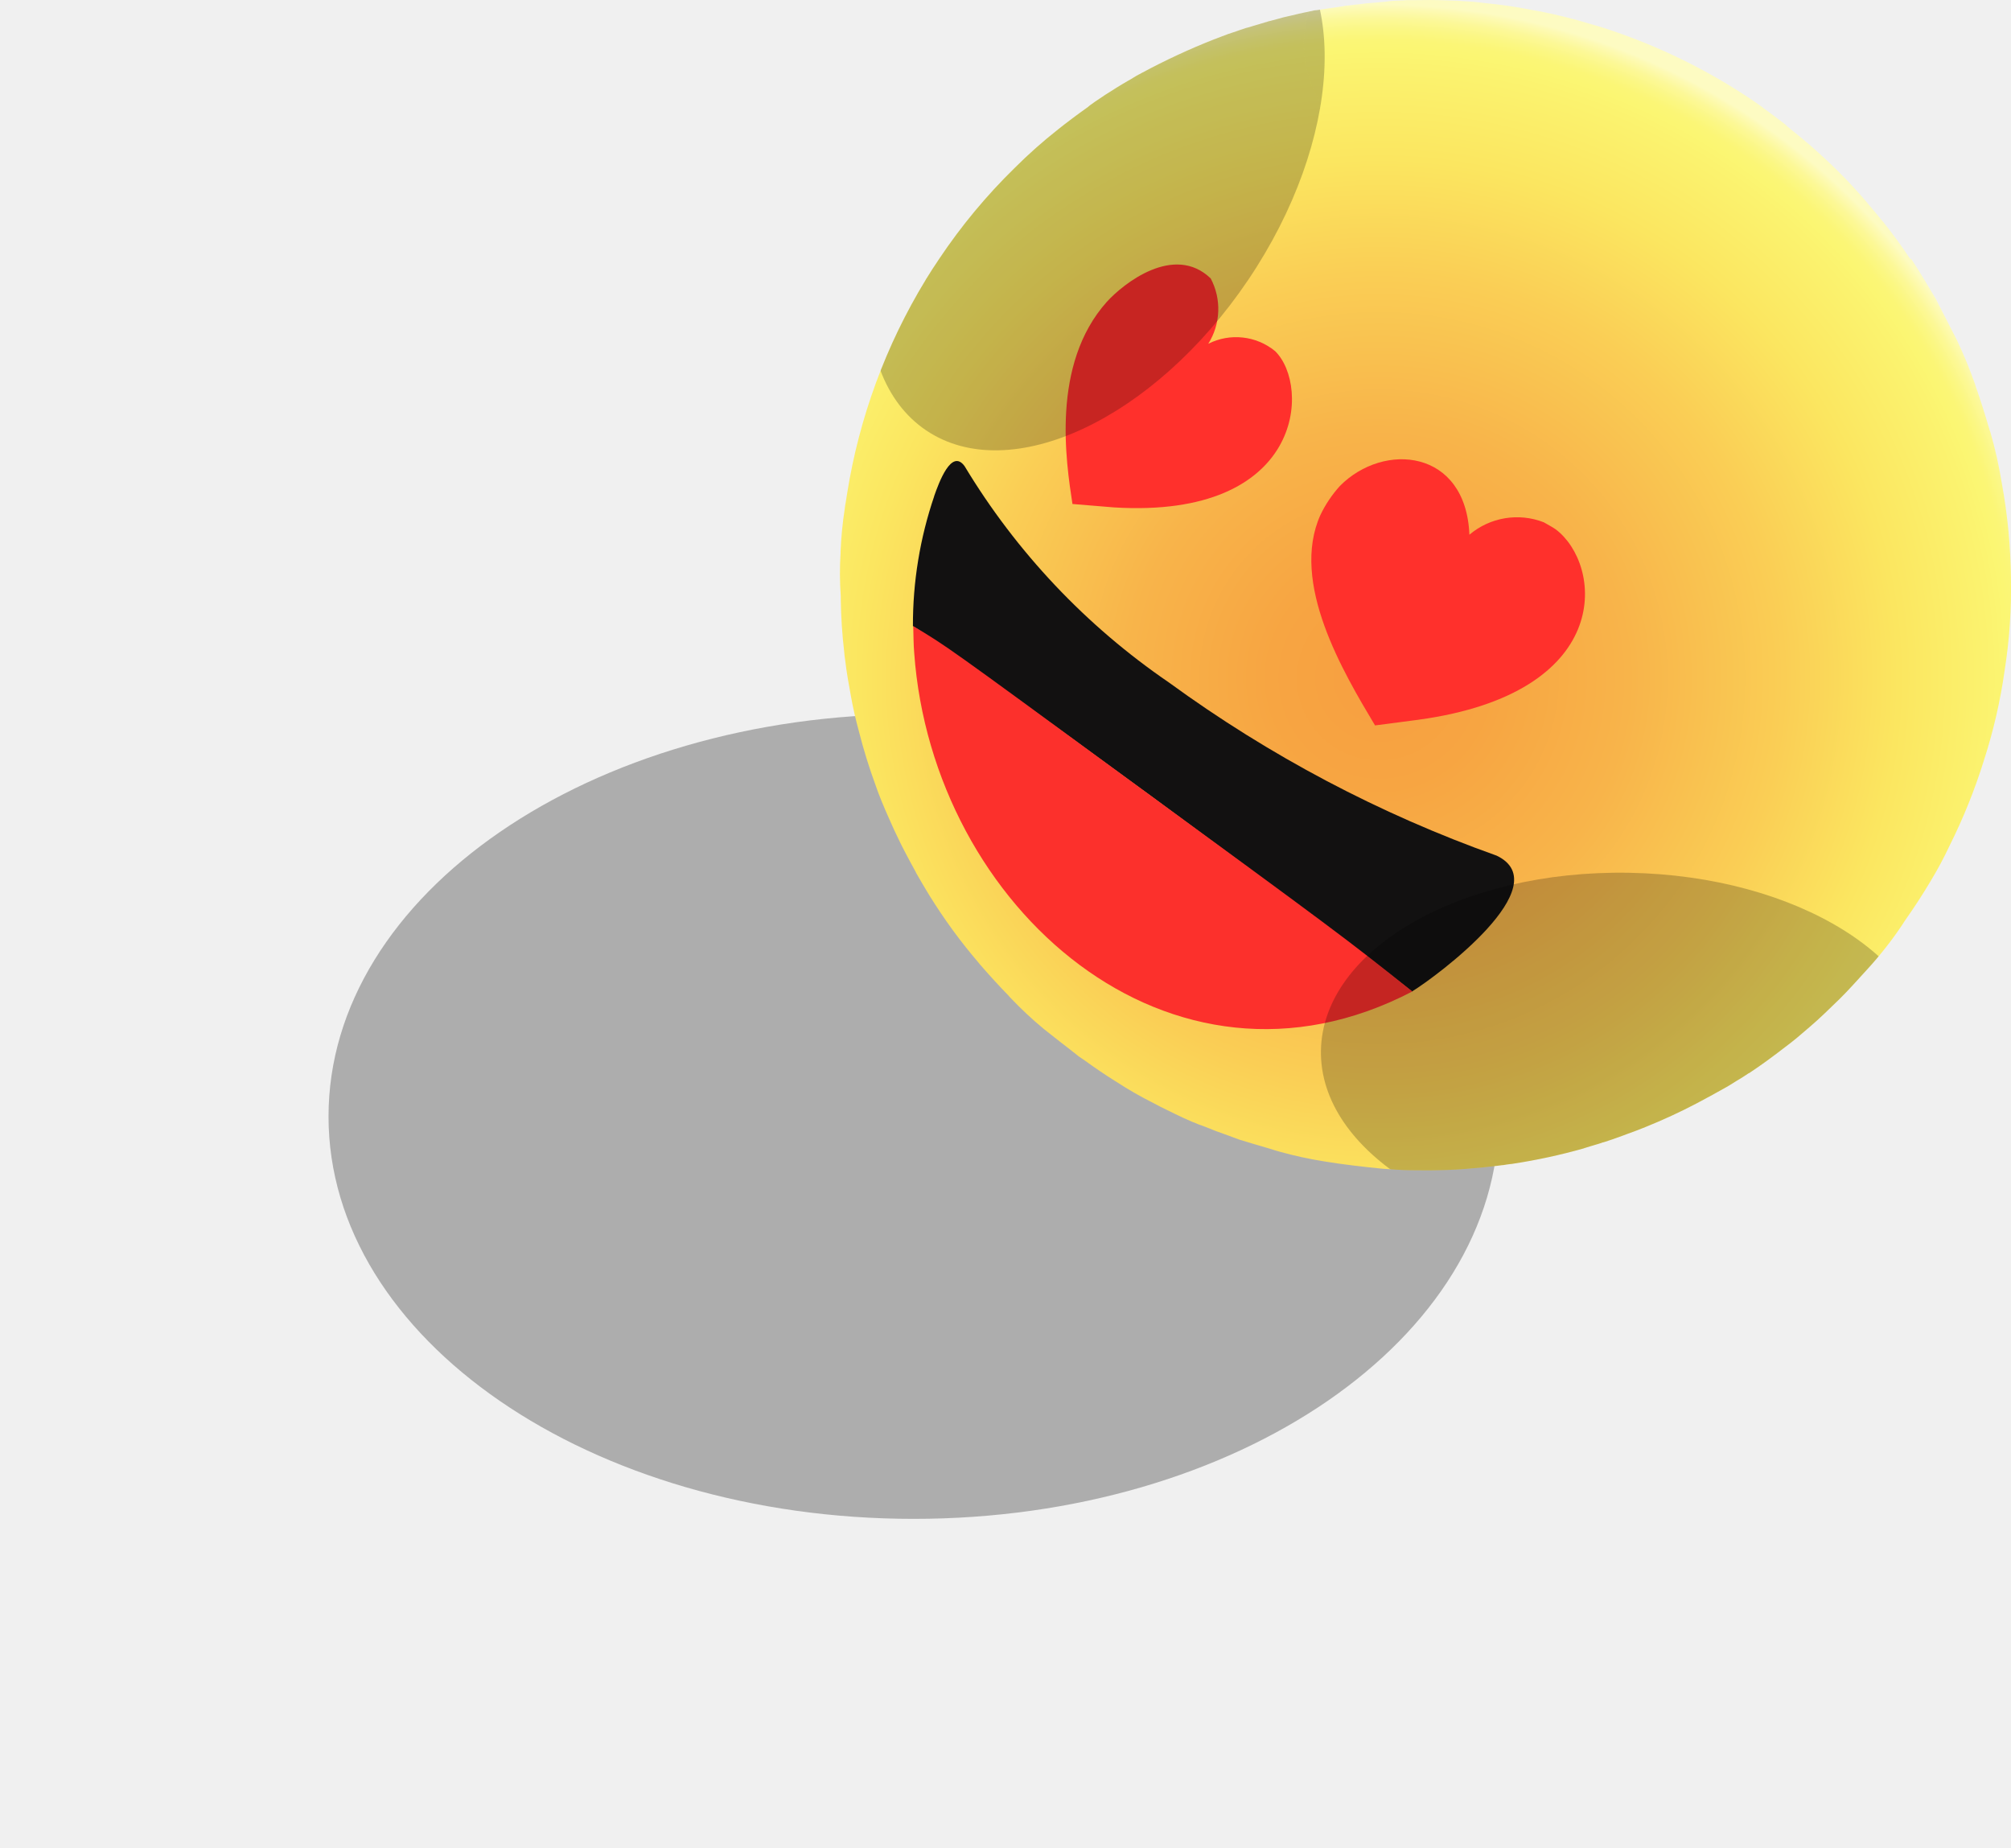
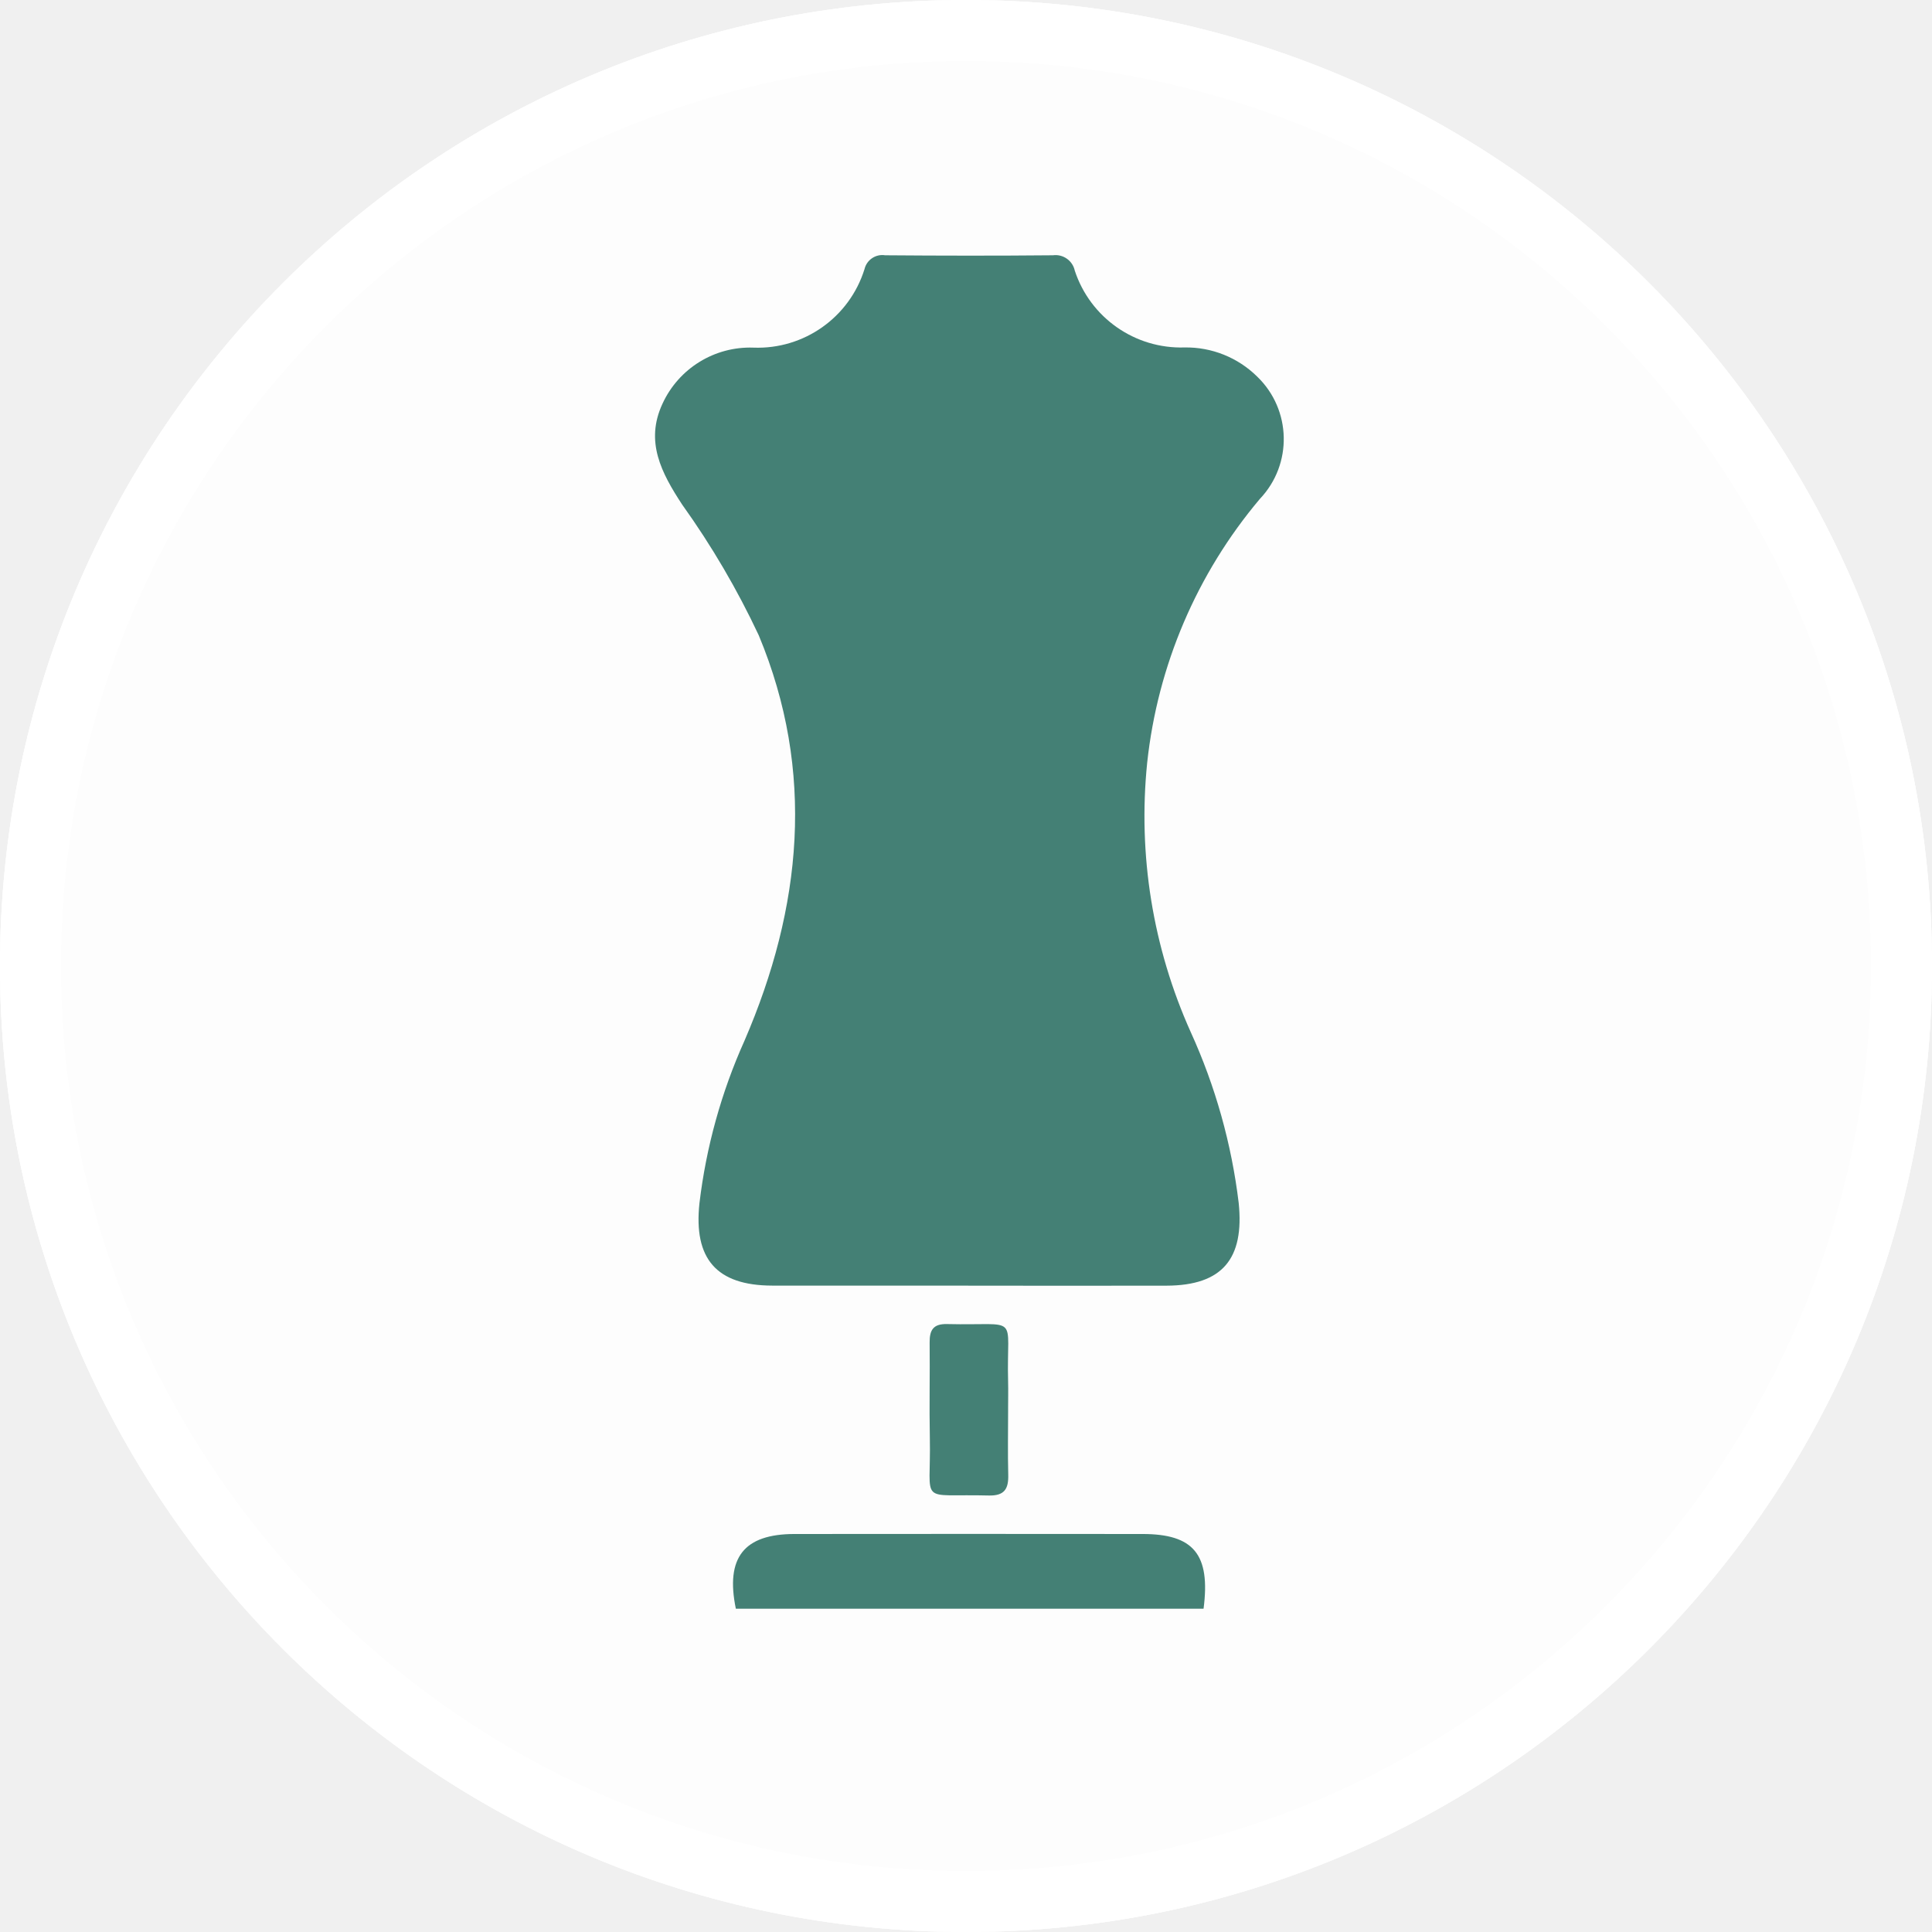
- <svg xmlns="http://www.w3.org/2000/svg" xmlns:xlink="http://www.w3.org/1999/xlink" width="82.478" height="75.758" viewBox="0 0 82.478 75.758">
+ <svg xmlns="http://www.w3.org/2000/svg" width="95" height="95" viewBox="0 0 95 95">
  <defs>
-     <radialGradient id="radial-gradient" cx="0.471" cy="0.58" r="0.575" gradientTransform="matrix(-0.999, -0.004, -0.004, 1, 0.933, 0.001)" gradientUnits="objectBoundingBox">
-       <stop offset="0" stop-color="#f79f40" />
-       <stop offset="0.163" stop-color="#f7a542" />
-       <stop offset="0.371" stop-color="#f8b44a" />
-       <stop offset="0.601" stop-color="#face55" />
-       <stop offset="0.771" stop-color="#fbe660" />
-       <stop offset="0.91" stop-color="#fbf36f" />
-       <stop offset="0.932" stop-color="#fbf672" />
-       <stop offset="0.947" stop-color="#fbf676" />
-       <stop offset="0.962" stop-color="#fbf783" />
-       <stop offset="0.978" stop-color="#fcf897" />
-       <stop offset="0.994" stop-color="#fdfab4" />
-       <stop offset="1" stop-color="#fdfbc2" />
-     </radialGradient>
    <clipPath id="clip-path">
-       <path id="Trazado_116496" data-name="Trazado 116496" d="M52.65,29.84v-.06c0-.11-.03-.77-.15-1.75-.01-.09-.02-.17-.03-.26-.02-.12-.04-.25-.06-.38a23.894,23.894,0,0,0-3.15-8.77c0-.01-.01-.01-.01-.02-.17-.29-.35-.57-.54-.85h0a23.353,23.353,0,0,0-3.06-3.74,20.449,20.449,0,0,0-1.77-1.6c-.39-.32-.78-.62-1.19-.91a.265.265,0,0,1-.06-.05l-.05-.04-.21-.15c-.26-.18-.55-.37-.86-.57h0c-.01-.01-.02-.01-.03-.02-.15-.09-.3-.19-.47-.28-.07-.04-.15-.09-.22-.13s-.12-.07-.19-.11a1.092,1.092,0,0,0-.15-.08,25.413,25.413,0,0,0-2.93-1.4c-.26-.11-.47-.18-.58-.23l-.18-.07-.18-.07c-.01,0-.02-.01-.03-.01l-.04-.01-.3-.1-.04-.01c-.01,0-.03-.01-.04-.01l-.2-.07a2.759,2.759,0,0,0-.27-.08l-.23-.07c-.04-.01-.09-.03-.13-.04-.01,0-.03-.01-.04-.01s-.03-.01-.05-.01a.636.636,0,0,1-.07-.02l-.26-.07-.22-.06c-.07-.02-.14-.03-.21-.05h-.01l-.13-.03-.25-.06-.18-.04a2.049,2.049,0,0,0-.24-.05c-.01,0-.03-.01-.04-.01-.06-.01-.12-.03-.18-.04l-.11-.02-.13-.03h-.02l-.04-.01c-.02,0-.05-.01-.07-.01a1.766,1.766,0,0,1-.2-.04.6.6,0,0,0-.12-.02h0a2.068,2.068,0,0,1-.22-.04l-.19-.03c-.03-.01-.07-.01-.11-.02a.985.985,0,0,0-.17-.02,1,1,0,0,0-.16-.02l-.27-.03-.25-.03c-.03,0-.05-.01-.08-.01h-.02a1.641,1.641,0,0,0-.23-.02l-.34-.03c-.08-.01-.16-.01-.23-.02-.09-.01-.17-.01-.26-.02s-.18-.01-.27-.02A.97.97,0,0,1,29.76,7h-.37c-.48-.01-.96-.01-1.45,0-.11,0-.21,0-.31.01s-.22.01-.32.02c-.07,0-.13.01-.19.01-.16.01-.31.02-.46.04-.05,0-.11.01-.16.01-.22.02-.43.04-.64.07-.1.01-.2.02-.3.04h-.01c-.02,0-.04.01-.06.01q-.24.03-.45.06c-.11.02-.23.04-.34.05-.26.04-.47.08-.61.11-.7.14-1.38.3-2.06.5-.41.11-.77.22-1.21.38a24.021,24.021,0,0,0-5.31,2.61h0c-.17.11-.33.22-.49.33a.265.265,0,0,0-.06.05c-.28.2-.56.4-.84.61a.423.423,0,0,1-.07.05l-.02.02-.02.02c-.01.01-.02.02-.03.02s-.02.01-.03.02c-.08.06-.15.12-.23.18-.15.12-.3.24-.44.36-.08.07-.16.13-.24.2-.16.14-.32.27-.46.4l-.02.02-.02.02c-.03.03-.07.06-.1.09-.75.69-1.21,1.19-1.24,1.22-.23.25-.46.51-.69.77-.16.19-.33.38-.5.59-.01.01-.02.03-.04.04l-.03.03c-.34.42-.69.89-1.08,1.46l-.01.01-.01.01c-.01.01-.01.02-.02.02-.18.26-.36.55-.54.86-.16.26-.32.52-.46.75l-.46.88c-.15.29-.29.56-.42.82a16.758,16.758,0,0,0-.76,1.82h0v.01c-.22.6-.42,1.23-.6,1.84l-.01.02a.037.037,0,0,1-.01.03,17.968,17.968,0,0,0-.5,2.13,23.506,23.506,0,0,0-.17,7.66,22.794,22.794,0,0,0,.82,3.68,23.944,23.944,0,0,0,1.38,3.51,15.311,15.311,0,0,0,.75,1.42c.32.56.68,1.11,1.06,1.66.04.07.09.13.13.2a16,16,0,0,0,1.39,1.8c.34.37.78.88,1.14,1.24s.83.82,1.22,1.15h0c.42.37.6.53.99.83q.72.585,1.47,1.08h.01c.16.11.32.22.49.32.19.12.38.24.55.34.09.05.22.13.36.21a.573.573,0,0,1,.07.04c.15.09.33.18.52.29.04.02.09.05.13.07a22.789,22.789,0,0,0,2.12,1c.18.07.42.17.7.28l.24.09.42.15.3.1.11.03c.01,0,.01,0,.02.01l.16.05a2.759,2.759,0,0,0,.27.08l.26.08c.01,0,.02,0,.02.01a22.1,22.1,0,0,0,2.96.66l.09.01c.08.01.17.03.27.04h.03l.23.03.53.06c.24.03.56.05.79.07s.49.03.74.04h.02c.13.01.25.01.37.01.33.01.77,0,1.1.01s.79-.03,1.13-.05c.72-.06,1.68-.17,2.39-.28a18.747,18.747,0,0,0,1.84-.38c.14-.04.28-.08.43-.12.43-.12.87-.25,1.24-.36l.43-.16c.35-.12.69-.25,1.03-.38l.17-.06c.4-.15.89-.38,1.32-.59.19-.09.37-.18.55-.28a15.71,15.71,0,0,0,1.56-.88c.02-.01.03-.02.05-.03.41-.26.82-.52,1.22-.81.09-.06.18-.12.26-.17l.44-.34c.12-.09.23-.18.35-.27l.66-.52a14.289,14.289,0,0,0,1.37-1.26l.03-.03.07-.07c.35-.35.74-.77,1.2-1.29a.138.138,0,0,0,.03-.04h0a20.958,20.958,0,0,0,2.02-2.71c.01-.01.01-.02.02-.03.19-.3.38-.61.57-.95v-.01h0c.08-.14.16-.29.24-.44.11-.2.22-.41.31-.59l.09-.18c.16-.32.31-.65.47-.99.21-.47.41-.94.56-1.36h0c.26-.7.5-1.44.71-2.23.13-.48.25-.96.33-1.41.1-.48.18-.98.25-1.5.02-.12.03-.23.05-.34.08-.69.14-1.41.16-2.14v-.13C52.68,31.04,52.68,30.45,52.65,29.84Z" transform="translate(-4.654 -6.992)" />
-     </clipPath>
-     <linearGradient id="linear-gradient" x1="-0.166" y1="-323.933" x2="-1.166" y2="-323.933" gradientUnits="objectBoundingBox">
-       <stop offset="0" stop-color="#19b79c" />
-       <stop offset="0.405" stop-color="#1dbb9e" />
-       <stop offset="0.825" stop-color="#2ac8a3" />
-       <stop offset="0.997" stop-color="#31cfa6" />
-     </linearGradient>
-     <linearGradient id="linear-gradient-2" x1="-2.106" y1="-363.238" x2="-3.08" y2="-363.238" xlink:href="#linear-gradient" />
-     <clipPath id="clip-path-2">
-       <path id="Trazado_116504" data-name="Trazado 116504" d="M4.652,29.65v-.06a15.757,15.757,0,0,1,.17-1.74,2.335,2.335,0,0,1,.04-.26c.02-.12.04-.25.06-.38a24.088,24.088,0,0,1,3.22-8.75c0-.01.01-.01.01-.02.18-.29.36-.57.55-.85h0a23.39,23.39,0,0,1,3.09-3.72,20.134,20.134,0,0,1,1.78-1.58q.585-.465,1.2-.9a.265.265,0,0,0,.06-.05l.05-.04.21-.15c.26-.18.55-.37.86-.56h0c.01-.01.02-.01.03-.02.15-.09.31-.19.47-.28a2.53,2.53,0,0,0,.22-.13c.06-.04.12-.07.19-.11.05-.03.1-.05.15-.08a27.308,27.308,0,0,1,2.95-1.37c.26-.1.47-.18.58-.22l.18-.06.18-.06c.01,0,.02-.01.03-.01l.05-.02.3-.1.04-.01c.01,0,.03-.01.04-.01l.2-.06c.08-.02.19-.06.27-.08l.23-.07a.647.647,0,0,0,.13-.04c.01,0,.03-.01.04-.01s.03-.01.05-.01a.637.637,0,0,0,.07-.02l.26-.07.22-.06c.07-.02.14-.03.21-.05h.01l.13-.03c.08-.02.18-.04.25-.06l.18-.04c.08-.02.16-.03.24-.05.01,0,.03-.01.04-.01a1.163,1.163,0,0,0,.18-.04l.11-.01.13-.02h.02l.04-.01c.02,0,.05-.01.07-.01l.2-.03c.04-.01.09-.01.13-.02h0l.22-.03.19-.03a.516.516,0,0,0,.11-.02.985.985,0,0,1,.17-.02c.06-.01.11-.01.16-.02l.27-.03.25-.03c.03,0,.05-.01.08-.01h.02c.07-.01.15-.01.23-.02l.34-.03c.08-.01.16-.01.23-.02a1.569,1.569,0,0,1,.24-.03,2.437,2.437,0,0,1,.27-.01.86.86,0,0,1,.16-.01l.15-.01h.24c.49-.01.97-.01,1.45.01.11,0,.21.01.31.01s.22.01.32.02c.07,0,.13.01.19.01.16.01.31.02.46.04.05.01.11.01.16.02.22.02.43.05.64.07.1.01.2.03.3.04h.01c.02,0,.04.01.06.01.16.02.31.05.45.07l.34.06c.26.05.47.09.6.11.69.14,1.38.31,2.06.52.41.11.76.23,1.21.39a24.178,24.178,0,0,1,5.28,2.65h0c.16.11.33.22.49.34a.265.265,0,0,1,.06.05c.28.2.56.41.83.62a.424.424,0,0,0,.07.05l.02.02.02.02.03.03c.01.01.02.01.02.02.08.06.15.12.22.18.15.12.3.24.44.36.08.07.16.14.24.2.16.14.31.28.46.41l.02.02.02.02c.03.03.07.06.1.09.75.69,1.2,1.2,1.23,1.23.23.25.46.51.68.78.16.19.32.38.49.59.01.01.02.03.04.04l.02.03c.33.42.69.89,1.07,1.47l.04.01.01.01c.01.01.01.02.02.02.17.26.36.56.54.86.16.26.31.53.45.75l.45.88c.15.29.29.56.42.82a18.431,18.431,0,0,1,.75,1.83h0v.01c.21.6.41,1.23.59,1.85l.01.02a.037.037,0,0,0,.01.03,17.59,17.59,0,0,1,.48,2.14,22.71,22.71,0,0,1,.37,3.87,21.465,21.465,0,0,1-.26,3.8,21.96,21.96,0,0,1-.85,3.68,23.286,23.286,0,0,1-1.41,3.5,15.244,15.244,0,0,1-.76,1.42c-.33.56-.69,1.11-1.07,1.65-.04.07-.09.13-.13.2a15.2,15.2,0,0,1-1.41,1.79c-.34.37-.79.88-1.15,1.23s-.84.82-1.22,1.14h0c-.43.37-.6.52-1,.82-.49.38-.98.74-1.48,1.07H41.9c-.16.11-.32.21-.49.31-.19.12-.38.24-.55.33-.09.05-.22.12-.36.2a.574.574,0,0,0-.07.04c-.15.08-.33.18-.52.28-.04.02-.09.05-.13.07a23.108,23.108,0,0,1-2.12.98c-.18.07-.42.17-.71.27l-.24.09-.42.15-.3.1-.11.03c-.01,0-.01,0-.02.01l-.16.05c-.08.02-.19.06-.27.08l-.26.08c-.01,0-.02,0-.02.01a23.962,23.962,0,0,1-2.96.64l-.09.01c-.08.01-.17.02-.27.04H31.8l-.23.03-.53.06c-.24.02-.56.05-.79.07s-.49.03-.74.04h-.02c-.13,0-.25.01-.37.01-.33.01-.77,0-1.1,0s-.79-.04-1.13-.06c-.72-.07-1.68-.18-2.39-.3a16.281,16.281,0,0,1-1.84-.4c-.14-.04-.28-.08-.43-.13-.43-.12-.87-.26-1.24-.37l-.43-.16c-.35-.12-.69-.25-1.03-.39l-.17-.06c-.4-.15-.88-.38-1.32-.6-.19-.09-.37-.18-.55-.28a15.612,15.612,0,0,1-1.55-.89.219.219,0,0,0-.05-.03c-.41-.26-.81-.53-1.21-.82-.09-.06-.17-.12-.25-.17L14,49.97c-.12-.09-.23-.18-.35-.27l-.66-.52a15.233,15.233,0,0,1-1.36-1.27l-.03-.03-.06-.07c-.34-.35-.74-.78-1.19-1.3a.138.138,0,0,1-.03-.04h0a21.889,21.889,0,0,1-2-2.73c-.01-.01-.01-.02-.02-.03-.18-.3-.37-.61-.56-.95v-.01h0c-.08-.14-.16-.29-.24-.44-.11-.21-.22-.41-.31-.59l-.09-.18c-.16-.32-.31-.65-.46-.99-.21-.47-.41-.95-.55-1.36h0a22.441,22.441,0,0,1-.69-2.23c-.13-.48-.24-.96-.32-1.41-.09-.49-.18-.98-.24-1.5-.02-.12-.03-.23-.04-.34a21.166,21.166,0,0,1-.14-2.14v-.13A13.347,13.347,0,0,1,4.652,29.65Z" transform="translate(-4.627 -6.983)" fill="url(#radial-gradient)" />
+       <rect id="Rectángulo_401653" data-name="Rectángulo 401653" width="30.917" height="66.55" transform="translate(0 0)" fill="#448075" />
    </clipPath>
  </defs>
-   <g id="Grupo_157926" data-name="Grupo 157926" transform="translate(13.474)">
-     <ellipse id="Elipse_4737" data-name="Elipse 4737" cx="24" cy="16.5" rx="24" ry="16.5" transform="translate(0 29.284)" fill="#0b0b0b" opacity="0.292" style="mix-blend-mode: multiply;isolation: isolate" />
-     <path id="Trazado_116493" data-name="Trazado 116493" d="M4.652,29.65v-.06a15.757,15.757,0,0,1,.17-1.74,2.335,2.335,0,0,1,.04-.26c.02-.12.04-.25.06-.38a24.088,24.088,0,0,1,3.22-8.75c0-.01.01-.01.01-.02.18-.29.36-.57.55-.85h0a23.39,23.39,0,0,1,3.09-3.72,20.134,20.134,0,0,1,1.78-1.58q.585-.465,1.2-.9a.265.265,0,0,0,.06-.05l.05-.04.21-.15c.26-.18.55-.37.86-.56h0c.01-.01.02-.01.03-.02.15-.09.31-.19.47-.28a2.53,2.53,0,0,0,.22-.13c.06-.04.12-.07.19-.11.05-.03.1-.05.15-.08a27.308,27.308,0,0,1,2.95-1.37c.26-.1.47-.18.58-.22l.18-.06.18-.06c.01,0,.02-.01.03-.01l.05-.02.3-.1.04-.01c.01,0,.03-.01.04-.01l.2-.06c.08-.02.19-.06.27-.08l.23-.07a.647.647,0,0,0,.13-.04c.01,0,.03-.01.04-.01s.03-.01.05-.01a.637.637,0,0,0,.07-.02l.26-.07.22-.06c.07-.02.14-.03.21-.05h.01l.13-.03c.08-.02.18-.04.25-.06l.18-.04c.08-.02.16-.03.24-.05.01,0,.03-.01.04-.01a1.163,1.163,0,0,0,.18-.04l.11-.01.13-.02h.02l.04-.01c.02,0,.05-.01.07-.01l.2-.03c.04-.01.09-.01.13-.02h0l.22-.03.19-.03a.516.516,0,0,0,.11-.02.985.985,0,0,1,.17-.02c.06-.01.11-.01.16-.02l.27-.03.25-.03c.03,0,.05-.01.08-.01h.02c.07-.01.15-.01.23-.02l.34-.03c.08-.01.16-.01.23-.02a1.569,1.569,0,0,1,.24-.03,2.437,2.437,0,0,1,.27-.01.86.86,0,0,1,.16-.01l.15-.01h.24c.49-.01.97-.01,1.45.01.11,0,.21.01.31.01s.22.01.32.02c.07,0,.13.01.19.01.16.01.31.02.46.04.05.01.11.01.16.02.22.02.43.05.64.07.1.01.2.03.3.04h.01c.02,0,.04.01.06.01.16.02.31.05.45.07l.34.06c.26.05.47.09.6.11.69.14,1.38.31,2.06.52.41.11.76.23,1.21.39a24.178,24.178,0,0,1,5.28,2.65h0c.16.11.33.22.49.34a.265.265,0,0,1,.06.05c.28.2.56.41.83.62a.424.424,0,0,0,.07.05l.02.02.02.02.03.03c.01.01.02.01.02.02.08.06.15.12.22.18.15.12.3.24.44.36.08.07.16.14.24.2.16.14.31.28.46.41l.02.02.02.02c.03.03.07.06.1.09.75.69,1.2,1.2,1.23,1.23.23.25.46.51.68.78.16.19.32.38.49.59.01.01.02.03.04.04l.02.03c.33.42.69.89,1.07,1.47l.04.01.01.01c.01.01.01.02.02.02.17.26.36.56.54.86.16.26.31.53.45.75l.45.88c.15.29.29.56.42.82a18.431,18.431,0,0,1,.75,1.83h0v.01c.21.6.41,1.23.59,1.85l.01.02a.037.037,0,0,0,.01.03,17.59,17.59,0,0,1,.48,2.14,22.71,22.71,0,0,1,.37,3.87,21.465,21.465,0,0,1-.26,3.8,21.96,21.96,0,0,1-.85,3.68,23.286,23.286,0,0,1-1.41,3.5,15.244,15.244,0,0,1-.76,1.42c-.33.56-.69,1.11-1.07,1.65-.04.07-.09.13-.13.2a15.2,15.2,0,0,1-1.41,1.79c-.34.37-.79.88-1.15,1.23s-.84.82-1.22,1.14h0c-.43.37-.6.52-1,.82-.49.38-.98.74-1.48,1.07H41.9c-.16.11-.32.21-.49.31-.19.12-.38.24-.55.33-.09.05-.22.12-.36.2a.574.574,0,0,0-.07.04c-.15.08-.33.18-.52.28-.04.02-.09.05-.13.07a23.108,23.108,0,0,1-2.12.98c-.18.07-.42.17-.71.27l-.24.09-.42.15-.3.1-.11.03c-.01,0-.01,0-.02.01l-.16.05c-.08.02-.19.06-.27.08l-.26.08c-.01,0-.02,0-.02.01a23.962,23.962,0,0,1-2.96.64l-.09.01c-.08.01-.17.02-.27.04H31.8l-.23.03-.53.06c-.24.02-.56.05-.79.07s-.49.03-.74.04h-.02c-.13,0-.25.01-.37.01-.33.01-.77,0-1.1,0s-.79-.04-1.13-.06c-.72-.07-1.68-.18-2.39-.3a16.281,16.281,0,0,1-1.84-.4c-.14-.04-.28-.08-.43-.13-.43-.12-.87-.26-1.24-.37l-.43-.16c-.35-.12-.69-.25-1.03-.39l-.17-.06c-.4-.15-.88-.38-1.32-.6-.19-.09-.37-.18-.55-.28a15.612,15.612,0,0,1-1.55-.89.219.219,0,0,0-.05-.03c-.41-.26-.81-.53-1.21-.82-.09-.06-.17-.12-.25-.17L14,49.97c-.12-.09-.23-.18-.35-.27l-.66-.52a15.233,15.233,0,0,1-1.36-1.27l-.03-.03-.06-.07c-.34-.35-.74-.78-1.19-1.3a.138.138,0,0,1-.03-.04h0a21.889,21.889,0,0,1-2-2.73c-.01-.01-.01-.02-.02-.03-.18-.3-.37-.61-.56-.95v-.01h0c-.08-.14-.16-.29-.24-.44-.11-.21-.22-.41-.31-.59l-.09-.18c-.16-.32-.31-.65-.46-.99-.21-.47-.41-.95-.55-1.36h0a22.441,22.441,0,0,1-.69-2.23c-.13-.48-.24-.96-.32-1.41-.09-.49-.18-.98-.24-1.5-.02-.12-.03-.23-.04-.34a21.166,21.166,0,0,1-.14-2.14v-.13A13.347,13.347,0,0,1,4.652,29.65Z" transform="translate(16.349 -6.983)" fill="url(#radial-gradient)" />
-     <g id="Grupo_86225" data-name="Grupo 86225" transform="translate(20.955 0.009)" clip-path="url(#clip-path)">
-       <path id="Trazado_116494" data-name="Trazado 116494" d="M50.67,21.64a4.37,4.37,0,0,1,.18-.46C50.8,21.33,50.74,21.48,50.67,21.64Z" transform="translate(-48.844 -6.992)" fill="url(#linear-gradient)" />
-       <path id="Trazado_116495" data-name="Trazado 116495" d="M4.7,34.92c.03-.14.05-.28.08-.41C4.75,34.65,4.73,34.79,4.7,34.92Z" transform="translate(43.196 -6.992)" fill="url(#linear-gradient-2)" />
-     </g>
-     <path id="Trazado_116497" data-name="Trazado 116497" d="M25.873,27.33A16.375,16.375,0,0,0,25,32.66c2.26,1.39,16.97,12.2,20.47,14.98,1.03-.63,6.02-4.35,3.47-5.57a52.925,52.925,0,0,1-13.44-7.1,28.664,28.664,0,0,1-8.38-8.87c-.54-.75-1.06.69-1.25,1.23" transform="translate(-1.032 -6.983)" fill="#121111" />
-     <path id="Trazado_116499" data-name="Trazado 116499" d="M29.22,33.76c.75,10.43,10.52,19.05,20.43,13.88-2.65-2.12-3.33-2.62-11.66-8.71-7.45-5.46-7.45-5.46-8.81-6.27.01.33.01.77.04,1.1" transform="translate(-5.199 -6.983)" fill="#fc302c" />
-     <g id="Grupo_86231" data-name="Grupo 86231" transform="translate(40.307 18.833)">
-       <path id="Trazado_116501" data-name="Trazado 116501" d="M22.473,28.1c-1.25,2.78.93,6.44,2.24,8.63.65-.09,1.52-.19,2.17-.29,7.67-1.22,7.14-6.32,5.24-7.75-.14-.1-.34-.2-.49-.29a3.024,3.024,0,0,0-3.05.51c-.14-3.51-3.51-3.82-5.31-2a4.969,4.969,0,0,0-.8,1.19" transform="translate(-22.099 -25.816)" fill="#ff302c" />
-     </g>
-     <g id="Grupo_86232" data-name="Grupo 86232" transform="translate(30.232 10.846)">
-       <path id="Trazado_116503" data-name="Trazado 116503" d="M35.806,19.36c-2.3,2.57-1.67,6.58-1.41,8.29.51.04,1.19.1,1.7.14,7.78.48,8.08-4.98,6.61-6.41a2.529,2.529,0,0,0-2.74-.3,2.679,2.679,0,0,0,.1-2.68c-1.5-1.44-3.58.21-4.26.96" transform="translate(-34.117 -17.829)" fill="#ff302c" />
-     </g>
-     <g id="Enmascarar_grupo_59" data-name="Enmascarar grupo 59" transform="translate(20.976 0)" clip-path="url(#clip-path-2)">
-       <g id="Grupo_86233" data-name="Grupo 86233" transform="translate(-2.683 -7.272)" opacity="0.561" style="mix-blend-mode: multiply;isolation: isolate">
-         <g id="Grupo_86230" data-name="Grupo 86230" transform="translate(0)">
-           <ellipse id="Elipse_4734" data-name="Elipse 4734" cx="12.5" cy="7.5" rx="12.5" ry="7.5" transform="translate(21.707 1.557)" fill="#fff" opacity="0.743" />
-           <ellipse id="Elipse_4735" data-name="Elipse 4735" cx="12.5" cy="7.5" rx="12.5" ry="7.5" transform="translate(26.415 8.388) rotate(124)" opacity="0.387" />
-           <ellipse id="Elipse_4736" data-name="Elipse 4736" cx="12.5" cy="7.5" rx="12.5" ry="7.5" transform="matrix(-1, -0.017, 0.017, -1, 47.282, 58.274)" opacity="0.387" />
+   <g id="Grupo_1113912" data-name="Grupo 1113912" transform="translate(11939 11872)">
+     <g id="Grupo_1099580" data-name="Grupo 1099580" transform="translate(-12769.333 -12077)">
+       <g id="Grupo_1099329" data-name="Grupo 1099329" transform="translate(830.818 205.485)">
+         <g id="Grupo_1098744" data-name="Grupo 1098744" transform="translate(0 0)">
+           <g id="Grupo_1098741" data-name="Grupo 1098741">
+             <g id="Rectángulo_400898" data-name="Rectángulo 400898" transform="translate(-0.485 -0.485)" fill="#fff" stroke="#fff" stroke-width="3" opacity="0.859">
+               <rect width="95" height="95" rx="47.5" stroke="none" />
+               <rect x="1.5" y="1.5" width="92" height="92" rx="46" fill="none" />
+             </g>
+             <g id="Rectángulo_400907" data-name="Rectángulo 400907" transform="translate(-0.485 -0.485)" fill="none" stroke="#fff" stroke-width="3">
+               <rect width="95" height="95" rx="47.5" stroke="none" />
+               <rect x="1.5" y="1.5" width="92" height="92" rx="46" fill="none" />
+             </g>
+           </g>
        </g>
      </g>
    </g>
+     <g id="Grupo_1100220" data-name="Grupo 1100220" transform="translate(-11906.791 -11859.447)" clip-path="url(#clip-path)">
+       <path id="Trazado_887090" data-name="Trazado 887090" d="M15.4,50.663c-3.213,0-6.427.006-9.639,0-2.754-.006-3.869-1.334-3.577-4.049A27.45,27.45,0,0,1,4.4,38.618c2.826-6.545,3.493-13.231.7-19.932A40.8,40.8,0,0,0,1.335,12.26C.312,10.7-.5,9.161.366,7.3A4.739,4.739,0,0,1,4.841,4.541,5.5,5.5,0,0,0,10.3.682.9.9,0,0,1,11.316,0c2.749.022,5.5.026,8.247,0A.968.968,0,0,1,20.64.756a5.5,5.5,0,0,0,5.4,3.776,4.969,4.969,0,0,1,3.573,1.437,4.267,4.267,0,0,1,.13,6.008A24.115,24.115,0,0,0,24.2,24.953,25.888,25.888,0,0,0,26.343,38.2,28.513,28.513,0,0,1,28.7,46.6c.281,2.743-.8,4.058-3.553,4.066-3.249.009-6.5,0-9.747,0" transform="translate(0 0)" fill="#448075" />
+       <path id="Trazado_887091" data-name="Trazado 887091" d="M29.111,101.716H6.118C5.6,99.2,6.517,98.044,9,98.042q8.558-.009,17.116,0c2.511,0,3.348,1,3,3.675" transform="translate(-2.144 -35.165)" fill="#448075" />
+       <path id="Trazado_887092" data-name="Trazado 887092" d="M24.913,86.153c0,1.068-.022,2.137.006,3.2.019.7-.182,1.048-.965,1.027-3.519-.092-2.822.525-2.89-2.822-.032-1.566.008-3.133-.01-4.7-.006-.607.174-.924.852-.908,3.663.088,2.917-.564,3.006,2.81.012.463,0,.926,0,1.389" transform="translate(-7.551 -29.396)" fill="#448075" />
+     </g>
  </g>
</svg>
